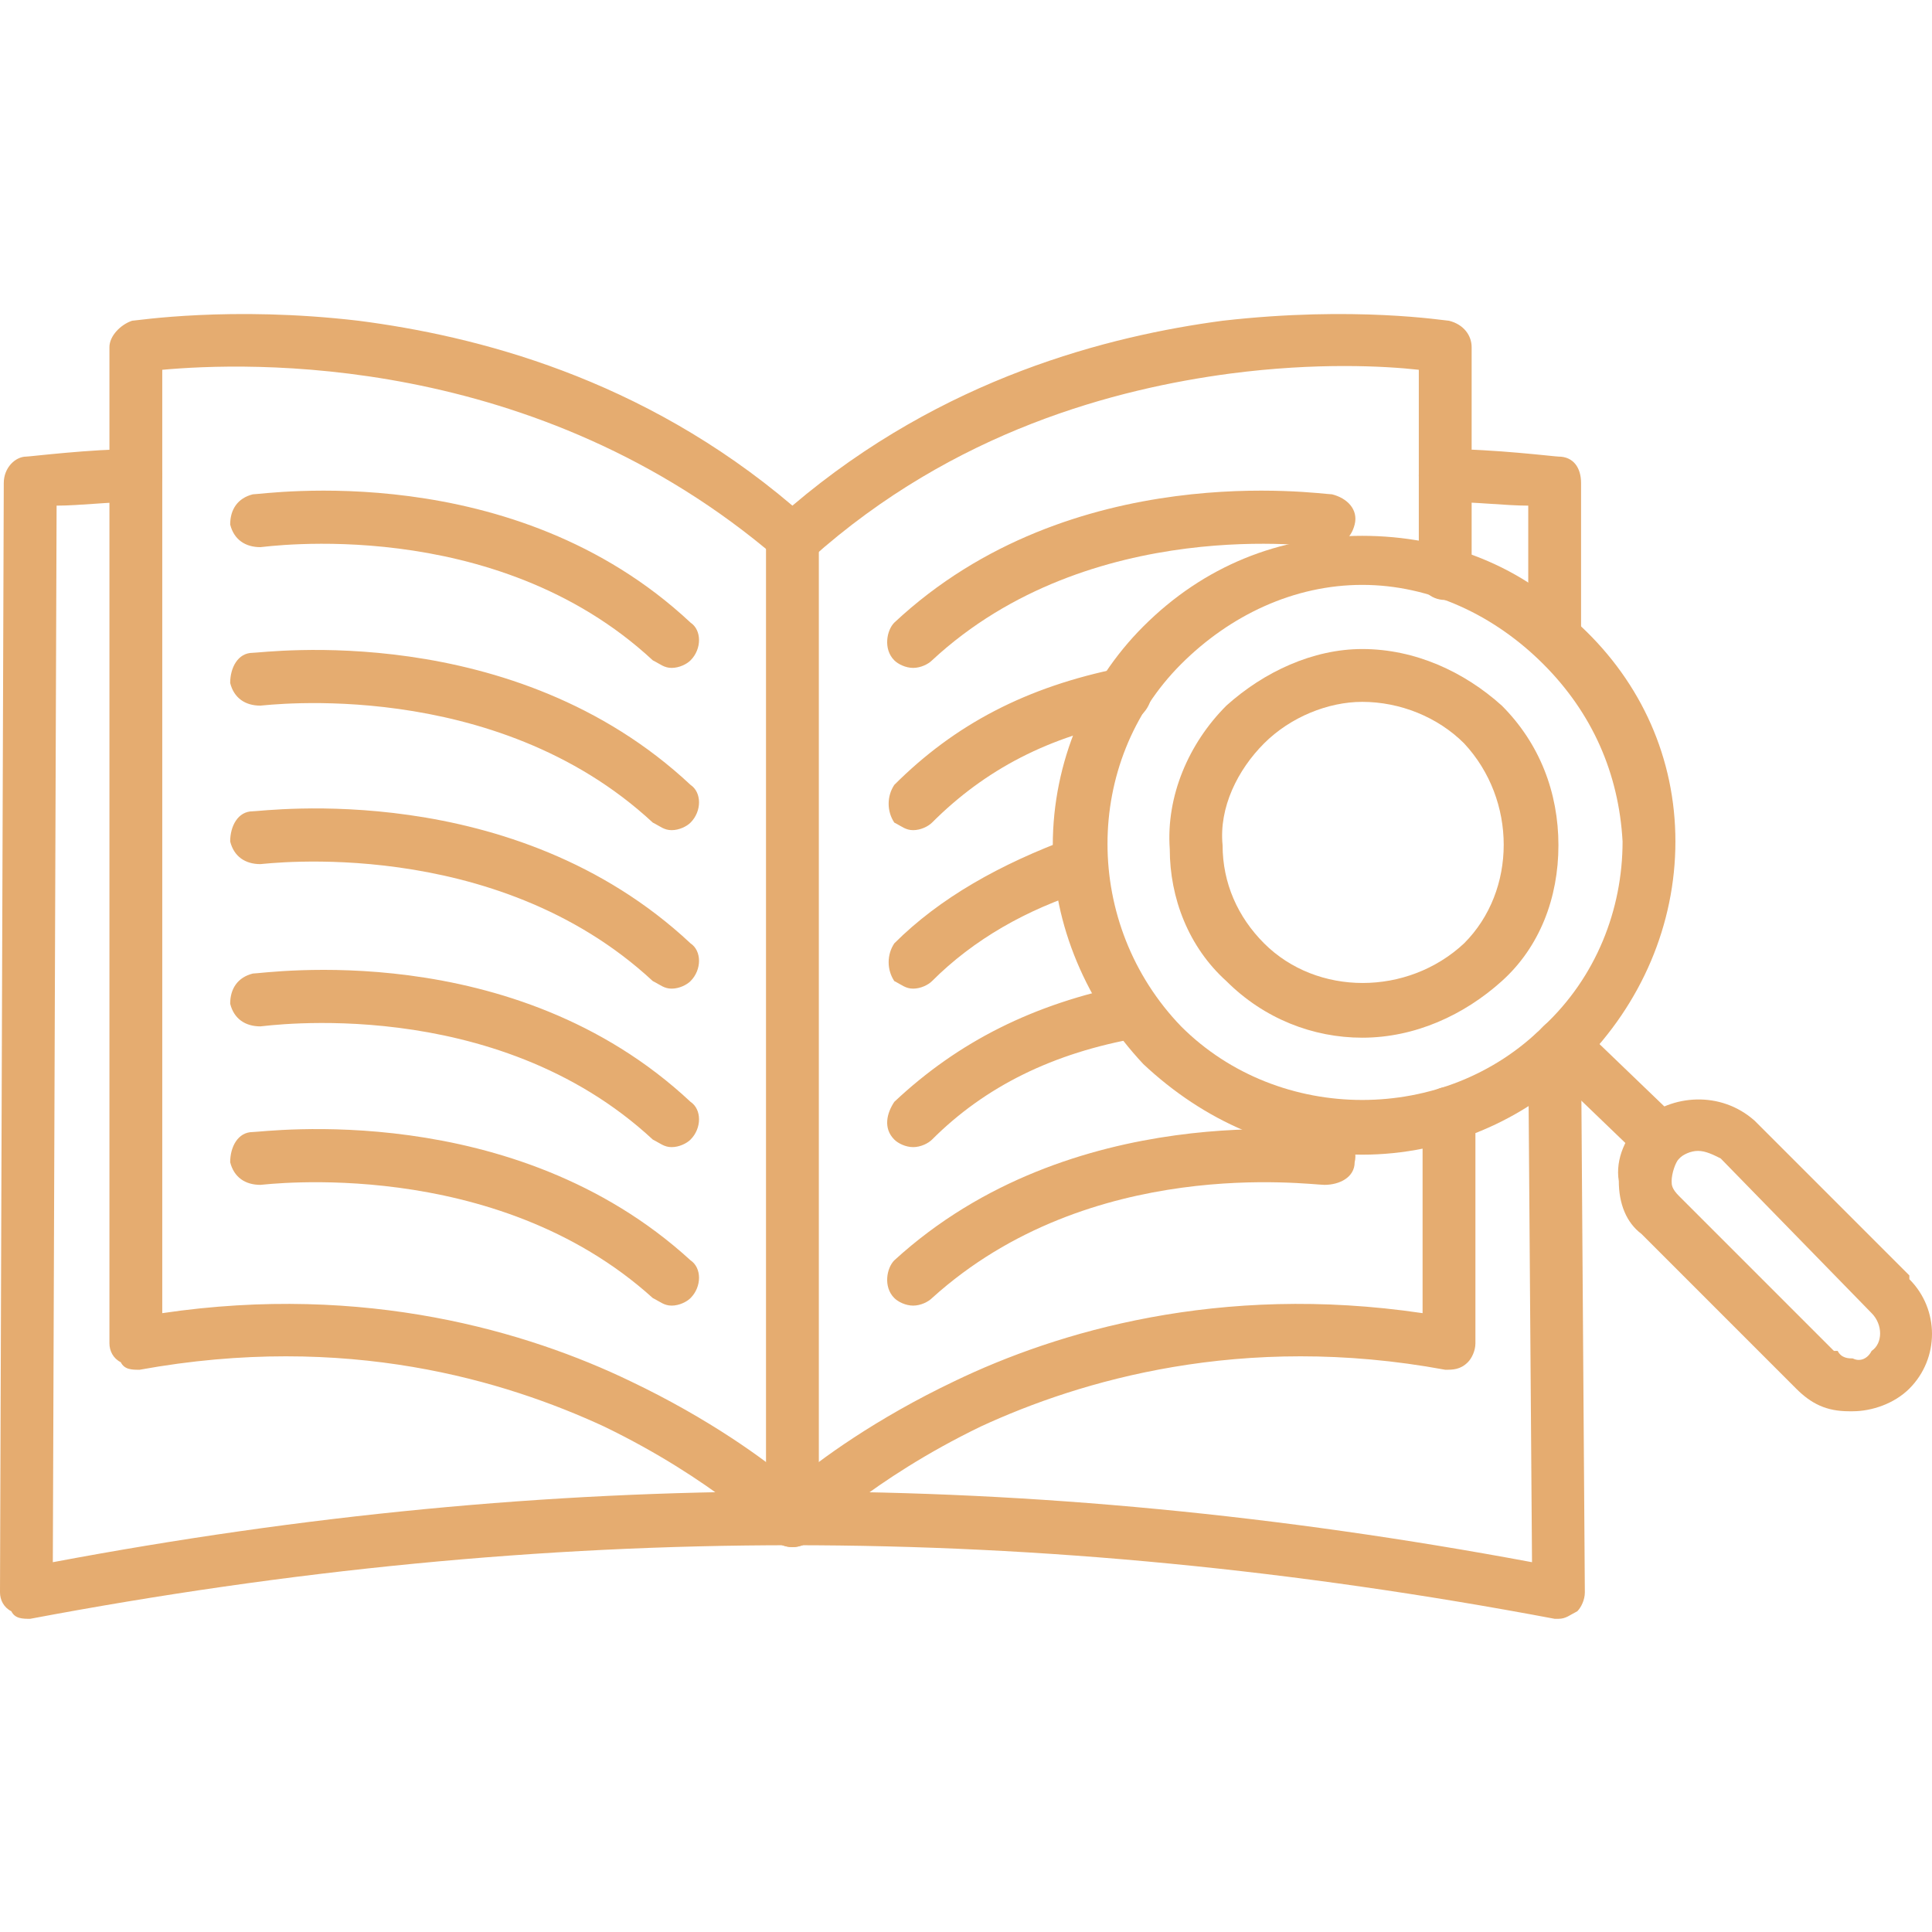
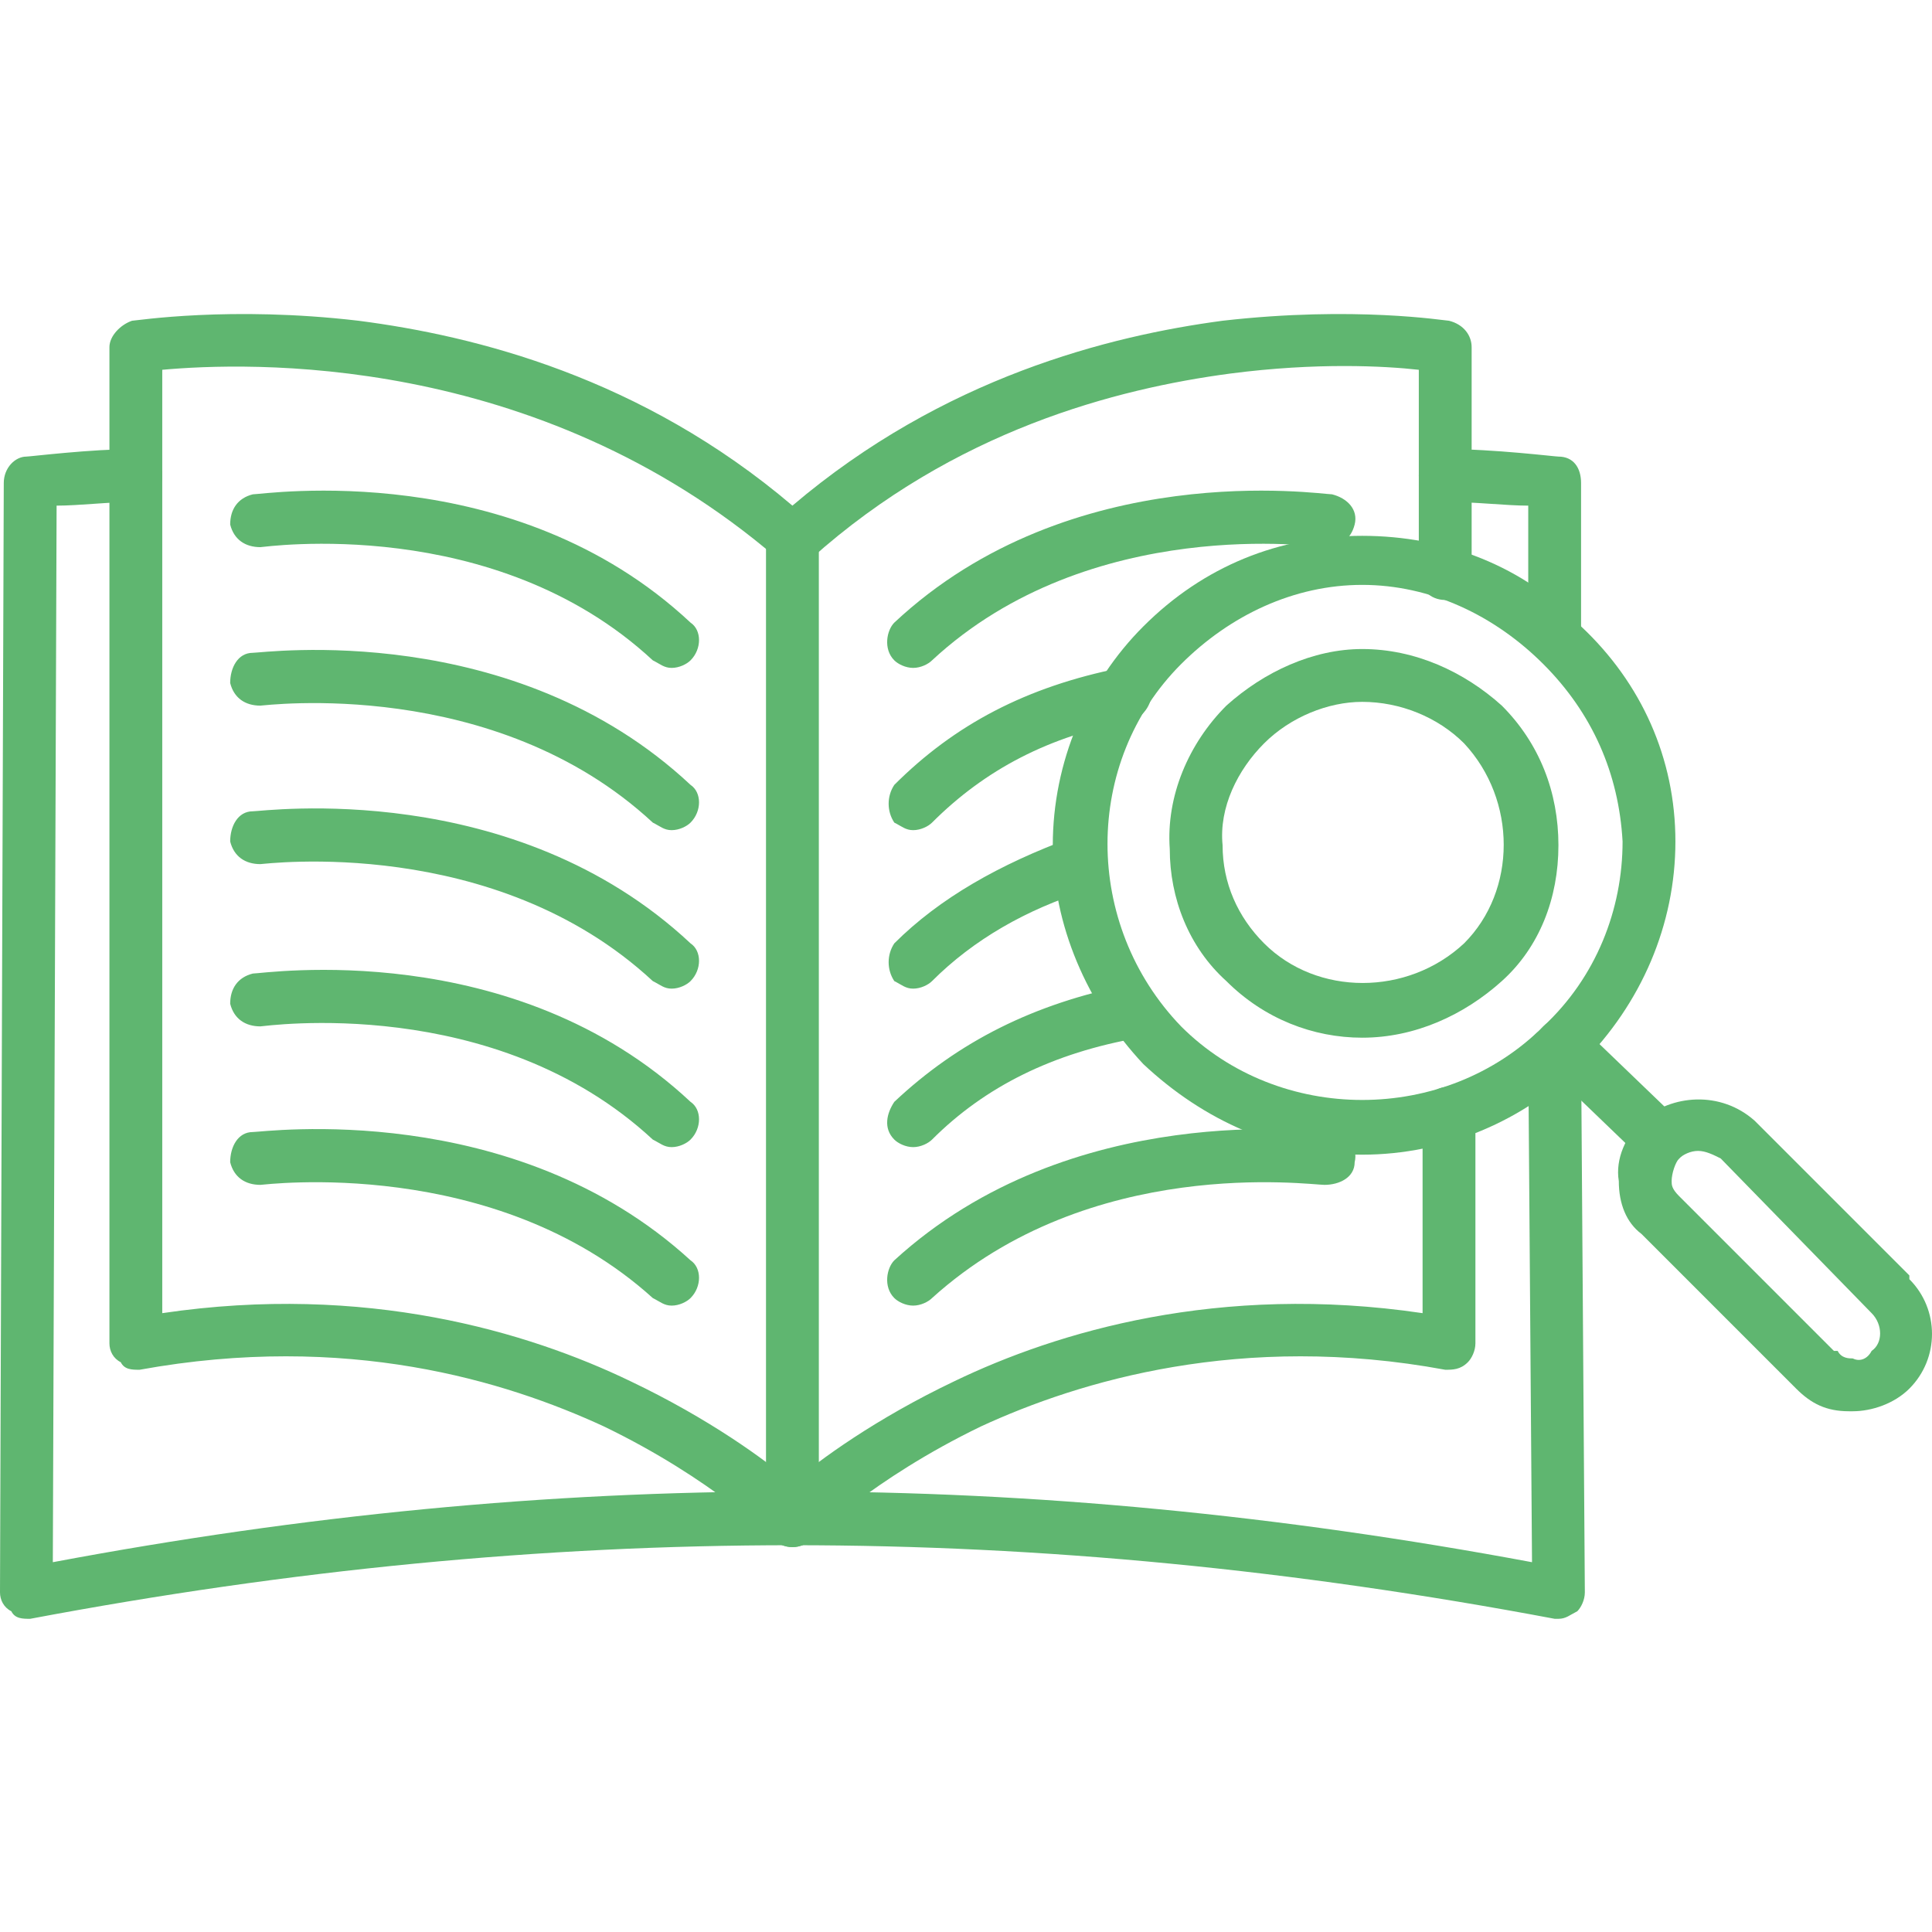
<svg xmlns="http://www.w3.org/2000/svg" version="1.1" width="512" height="512" x="0" y="0" viewBox="0 0 512 512" style="enable-background:new 0 0 512 512" xml:space="preserve" fill-rule="evenodd" class="">
  <g>
-     <path d="M361 306c-22 0-42-9-58-24-15-16-24-37-24-58 0-22 9-43 24-58 16-16 36-24 58-24s43 8 58 24c16 15 25 35 25 57s-9 43-25 59c-15 15-36 24-58 24zm-48-34c26 26 70 26 96 0 14-13 21-31 21-49-1-18-8-34-21-47s-30-21-48-21-35 8-48 21c-26 26-26 69 0 96z" fill="#E5AC70" opacity="1" data-original="#000000" />
-     <path d="M361 275c-13 0-26-5-36-15-10-9-15-22-15-35-1-14 5-28 15-38 10-9 23-15 36-15 14 0 27 6 37 15 10 10 15 23 15 37s-5 27-15 36-23 15-37 15zm0-89c-9 0-19 4-26 11s-12 17-11 27c0 10 4 19 11 26 14 14 38 14 53 0 14-14 14-38 0-53-7-7-17-11-27-11zM440 309c-2 0-3-1-5-2l-26-25c-3-3-3-7 0-10s7-3 10 0l26 25c3 3 3 7 0 10-1 1-3 2-5 2z" fill="#E5AC70" opacity="1" data-original="#000000" />
-     <path d="M491 374h-1c-6 0-10-2-14-6l-41-41c-4-3-6-8-6-14-1-6 2-12 6-16 8-7 21-8 30 0l41 41v1c8 8 8 21 0 29-4 4-10 6-15 6zm-41-69c-2 0-4 1-5 2s-2 4-2 6c0 1 0 2 2 4l41 41h1c1 2 3 2 4 2 2 1 4 0 5-2 3-2 3-7 0-10l-40-41c-2-1-4-2-6-2zM210 410c-2 0-4-1-5-2 0 0-16-16-45-30-26-12-68-25-123-15-2 0-4 0-5-2-2-1-3-3-3-5V92c0-3 3-6 6-7 1 0 26-4 60 0 31 4 75 15 115 49 40-34 84-45 114-49 35-4 59 0 60 0 4 1 6 4 6 7v60c0 4-3 7-7 7s-7-3-7-7V98c-9-1-27-2-50 1-30 4-73 15-111 49-3 3-7 3-9 0C142 93 65 96 43 98v250c54-8 97 5 124 18 21 10 36 21 43 27 7-6 22-17 43-27 27-13 70-26 124-18v-53c0-4 3-7 7-7s7 3 7 7v61c0 2-1 4-2 5-2 2-4 2-6 2-54-10-97 3-123 15-29 14-45 30-45 30-1 1-3 2-5 2z" fill="#E5AC70" opacity="1" data-original="#000000" />
-     <path d="M413 429h-1c-138-26-266-26-404 0-2 0-4 0-5-2-2-1-3-3-3-5l1-294c0-4 3-7 6-7 1 0 17-2 29-2 4 0 7 3 7 7s-3 7-7 7c-7 0-15 1-21 1l-1 280c133-25 258-25 392 0l-1-135c0-4 3-7 7-7s7 3 7 7l1 143c0 2-1 4-2 5-2 1-3 2-5 2zm-1-254c-4 0-7-3-7-7v-34c-6 0-14-1-22-1-4 0-7-3-7-7s3-7 7-7c13 0 29 2 30 2 4 0 6 3 6 7v40c0 4-3 7-7 7z" fill="#E5AC70" opacity="1" data-original="#000000" />
-     <path d="M210 410c-4 0-7-3-7-7V143c0-4 3-7 7-7s7 3 7 7v260c0 4-3 7-7 7zM242 177c-2 0-4-1-5-2-3-3-2-8 0-10 47-44 113-34 116-34 4 1 7 4 6 8s-4 6-8 6c-1 0-62-9-104 30-1 1-3 2-5 2zM242 220c-2 0-3-1-5-2-2-3-2-7 0-10 16-16 35-26 60-31 4-1 7 2 8 5 1 4-2 8-5 9-22 4-39 13-53 27-1 1-3 2-5 2zM242 262c-2 0-3-1-5-2-2-3-2-7 0-10 12-12 28-21 47-28 4-1 8 1 9 5 1 3-1 7-5 9-16 5-30 13-41 24-1 1-3 2-5 2zM242 304c-2 0-4-1-5-2-3-3-2-7 0-10 17-16 37-26 62-31 4-1 7 2 8 5 1 4-2 8-5 9-23 4-41 13-55 27-1 1-3 2-5 2zM242 346c-2 0-4-1-5-2-3-3-2-8 0-10 47-43 113-34 116-34 4 0 7 4 6 8 0 4-4 6-8 6s-62-8-104 30c-1 1-3 2-5 2zM178 177c-2 0-3-1-5-2-42-39-103-30-104-30-4 0-7-2-8-6 0-4 2-7 6-8 3 0 69-10 116 34 3 2 3 7 0 10-1 1-3 2-5 2zM178 220c-2 0-3-1-5-2-42-39-103-31-104-31-4 0-7-2-8-6 0-4 2-8 6-8 3 0 69-9 116 35 3 2 3 7 0 10-1 1-3 2-5 2zM178 262c-2 0-3-1-5-2-42-39-103-31-104-31-4 0-7-2-8-6 0-4 2-8 6-8 3 0 69-9 116 35 3 2 3 7 0 10-1 1-3 2-5 2zM178 304c-2 0-3-1-5-2-42-39-103-30-104-30-4 0-7-2-8-6 0-4 2-7 6-8 3 0 69-10 116 34 3 2 3 7 0 10-1 1-3 2-5 2zM178 346c-2 0-3-1-5-2-42-38-103-30-104-30-4 0-7-2-8-6 0-4 2-8 6-8 3 0 69-9 116 34 3 2 3 7 0 10-1 1-3 2-5 2z" fill="#E5AC70" opacity="1" data-original="#000000" />
+     <path d="M361 306c-22 0-42-9-58-24-15-16-24-37-24-58 0-22 9-43 24-58 16-16 36-24 58-24s43 8 58 24c16 15 25 35 25 57s-9 43-25 59c-15 15-36 24-58 24zm-48-34c26 26 70 26 96 0 14-13 21-31 21-49-1-18-8-34-21-47s-30-21-48-21-35 8-48 21c-26 26-26 69 0 96z" fill="#5fb670" opacity="1" data-original="#000000" />
+     <path d="M361 275c-13 0-26-5-36-15-10-9-15-22-15-35-1-14 5-28 15-38 10-9 23-15 36-15 14 0 27 6 37 15 10 10 15 23 15 37s-5 27-15 36-23 15-37 15zm0-89c-9 0-19 4-26 11s-12 17-11 27c0 10 4 19 11 26 14 14 38 14 53 0 14-14 14-38 0-53-7-7-17-11-27-11zM440 309c-2 0-3-1-5-2l-26-25c-3-3-3-7 0-10s7-3 10 0l26 25c3 3 3 7 0 10-1 1-3 2-5 2z" fill="#5fb670" opacity="1" data-original="#000000" />
+     <path d="M491 374h-1c-6 0-10-2-14-6l-41-41c-4-3-6-8-6-14-1-6 2-12 6-16 8-7 21-8 30 0l41 41v1c8 8 8 21 0 29-4 4-10 6-15 6zm-41-69c-2 0-4 1-5 2s-2 4-2 6c0 1 0 2 2 4l41 41h1c1 2 3 2 4 2 2 1 4 0 5-2 3-2 3-7 0-10l-40-41c-2-1-4-2-6-2zM210 410c-2 0-4-1-5-2 0 0-16-16-45-30-26-12-68-25-123-15-2 0-4 0-5-2-2-1-3-3-3-5V92c0-3 3-6 6-7 1 0 26-4 60 0 31 4 75 15 115 49 40-34 84-45 114-49 35-4 59 0 60 0 4 1 6 4 6 7v60c0 4-3 7-7 7s-7-3-7-7V98c-9-1-27-2-50 1-30 4-73 15-111 49-3 3-7 3-9 0C142 93 65 96 43 98v250c54-8 97 5 124 18 21 10 36 21 43 27 7-6 22-17 43-27 27-13 70-26 124-18v-53c0-4 3-7 7-7s7 3 7 7v61c0 2-1 4-2 5-2 2-4 2-6 2-54-10-97 3-123 15-29 14-45 30-45 30-1 1-3 2-5 2z" fill="#5fb670" opacity="1" data-original="#000000" />
+     <path d="M413 429h-1c-138-26-266-26-404 0-2 0-4 0-5-2-2-1-3-3-3-5l1-294c0-4 3-7 6-7 1 0 17-2 29-2 4 0 7 3 7 7s-3 7-7 7c-7 0-15 1-21 1l-1 280c133-25 258-25 392 0l-1-135c0-4 3-7 7-7s7 3 7 7l1 143c0 2-1 4-2 5-2 1-3 2-5 2zm-1-254c-4 0-7-3-7-7v-34c-6 0-14-1-22-1-4 0-7-3-7-7s3-7 7-7c13 0 29 2 30 2 4 0 6 3 6 7v40c0 4-3 7-7 7z" fill="#5fb670" opacity="1" data-original="#000000" />
+     <path d="M210 410c-4 0-7-3-7-7V143c0-4 3-7 7-7s7 3 7 7v260c0 4-3 7-7 7zM242 177c-2 0-4-1-5-2-3-3-2-8 0-10 47-44 113-34 116-34 4 1 7 4 6 8s-4 6-8 6c-1 0-62-9-104 30-1 1-3 2-5 2zM242 220c-2 0-3-1-5-2-2-3-2-7 0-10 16-16 35-26 60-31 4-1 7 2 8 5 1 4-2 8-5 9-22 4-39 13-53 27-1 1-3 2-5 2zM242 262c-2 0-3-1-5-2-2-3-2-7 0-10 12-12 28-21 47-28 4-1 8 1 9 5 1 3-1 7-5 9-16 5-30 13-41 24-1 1-3 2-5 2zM242 304c-2 0-4-1-5-2-3-3-2-7 0-10 17-16 37-26 62-31 4-1 7 2 8 5 1 4-2 8-5 9-23 4-41 13-55 27-1 1-3 2-5 2zM242 346c-2 0-4-1-5-2-3-3-2-8 0-10 47-43 113-34 116-34 4 0 7 4 6 8 0 4-4 6-8 6s-62-8-104 30c-1 1-3 2-5 2zM178 177c-2 0-3-1-5-2-42-39-103-30-104-30-4 0-7-2-8-6 0-4 2-7 6-8 3 0 69-10 116 34 3 2 3 7 0 10-1 1-3 2-5 2zM178 220c-2 0-3-1-5-2-42-39-103-31-104-31-4 0-7-2-8-6 0-4 2-8 6-8 3 0 69-9 116 35 3 2 3 7 0 10-1 1-3 2-5 2zM178 262c-2 0-3-1-5-2-42-39-103-31-104-31-4 0-7-2-8-6 0-4 2-8 6-8 3 0 69-9 116 35 3 2 3 7 0 10-1 1-3 2-5 2zM178 304c-2 0-3-1-5-2-42-39-103-30-104-30-4 0-7-2-8-6 0-4 2-7 6-8 3 0 69-10 116 34 3 2 3 7 0 10-1 1-3 2-5 2zM178 346c-2 0-3-1-5-2-42-38-103-30-104-30-4 0-7-2-8-6 0-4 2-8 6-8 3 0 69-9 116 34 3 2 3 7 0 10-1 1-3 2-5 2z" fill="#5fb670" opacity="1" data-original="#000000" />
  </g>
</svg>
